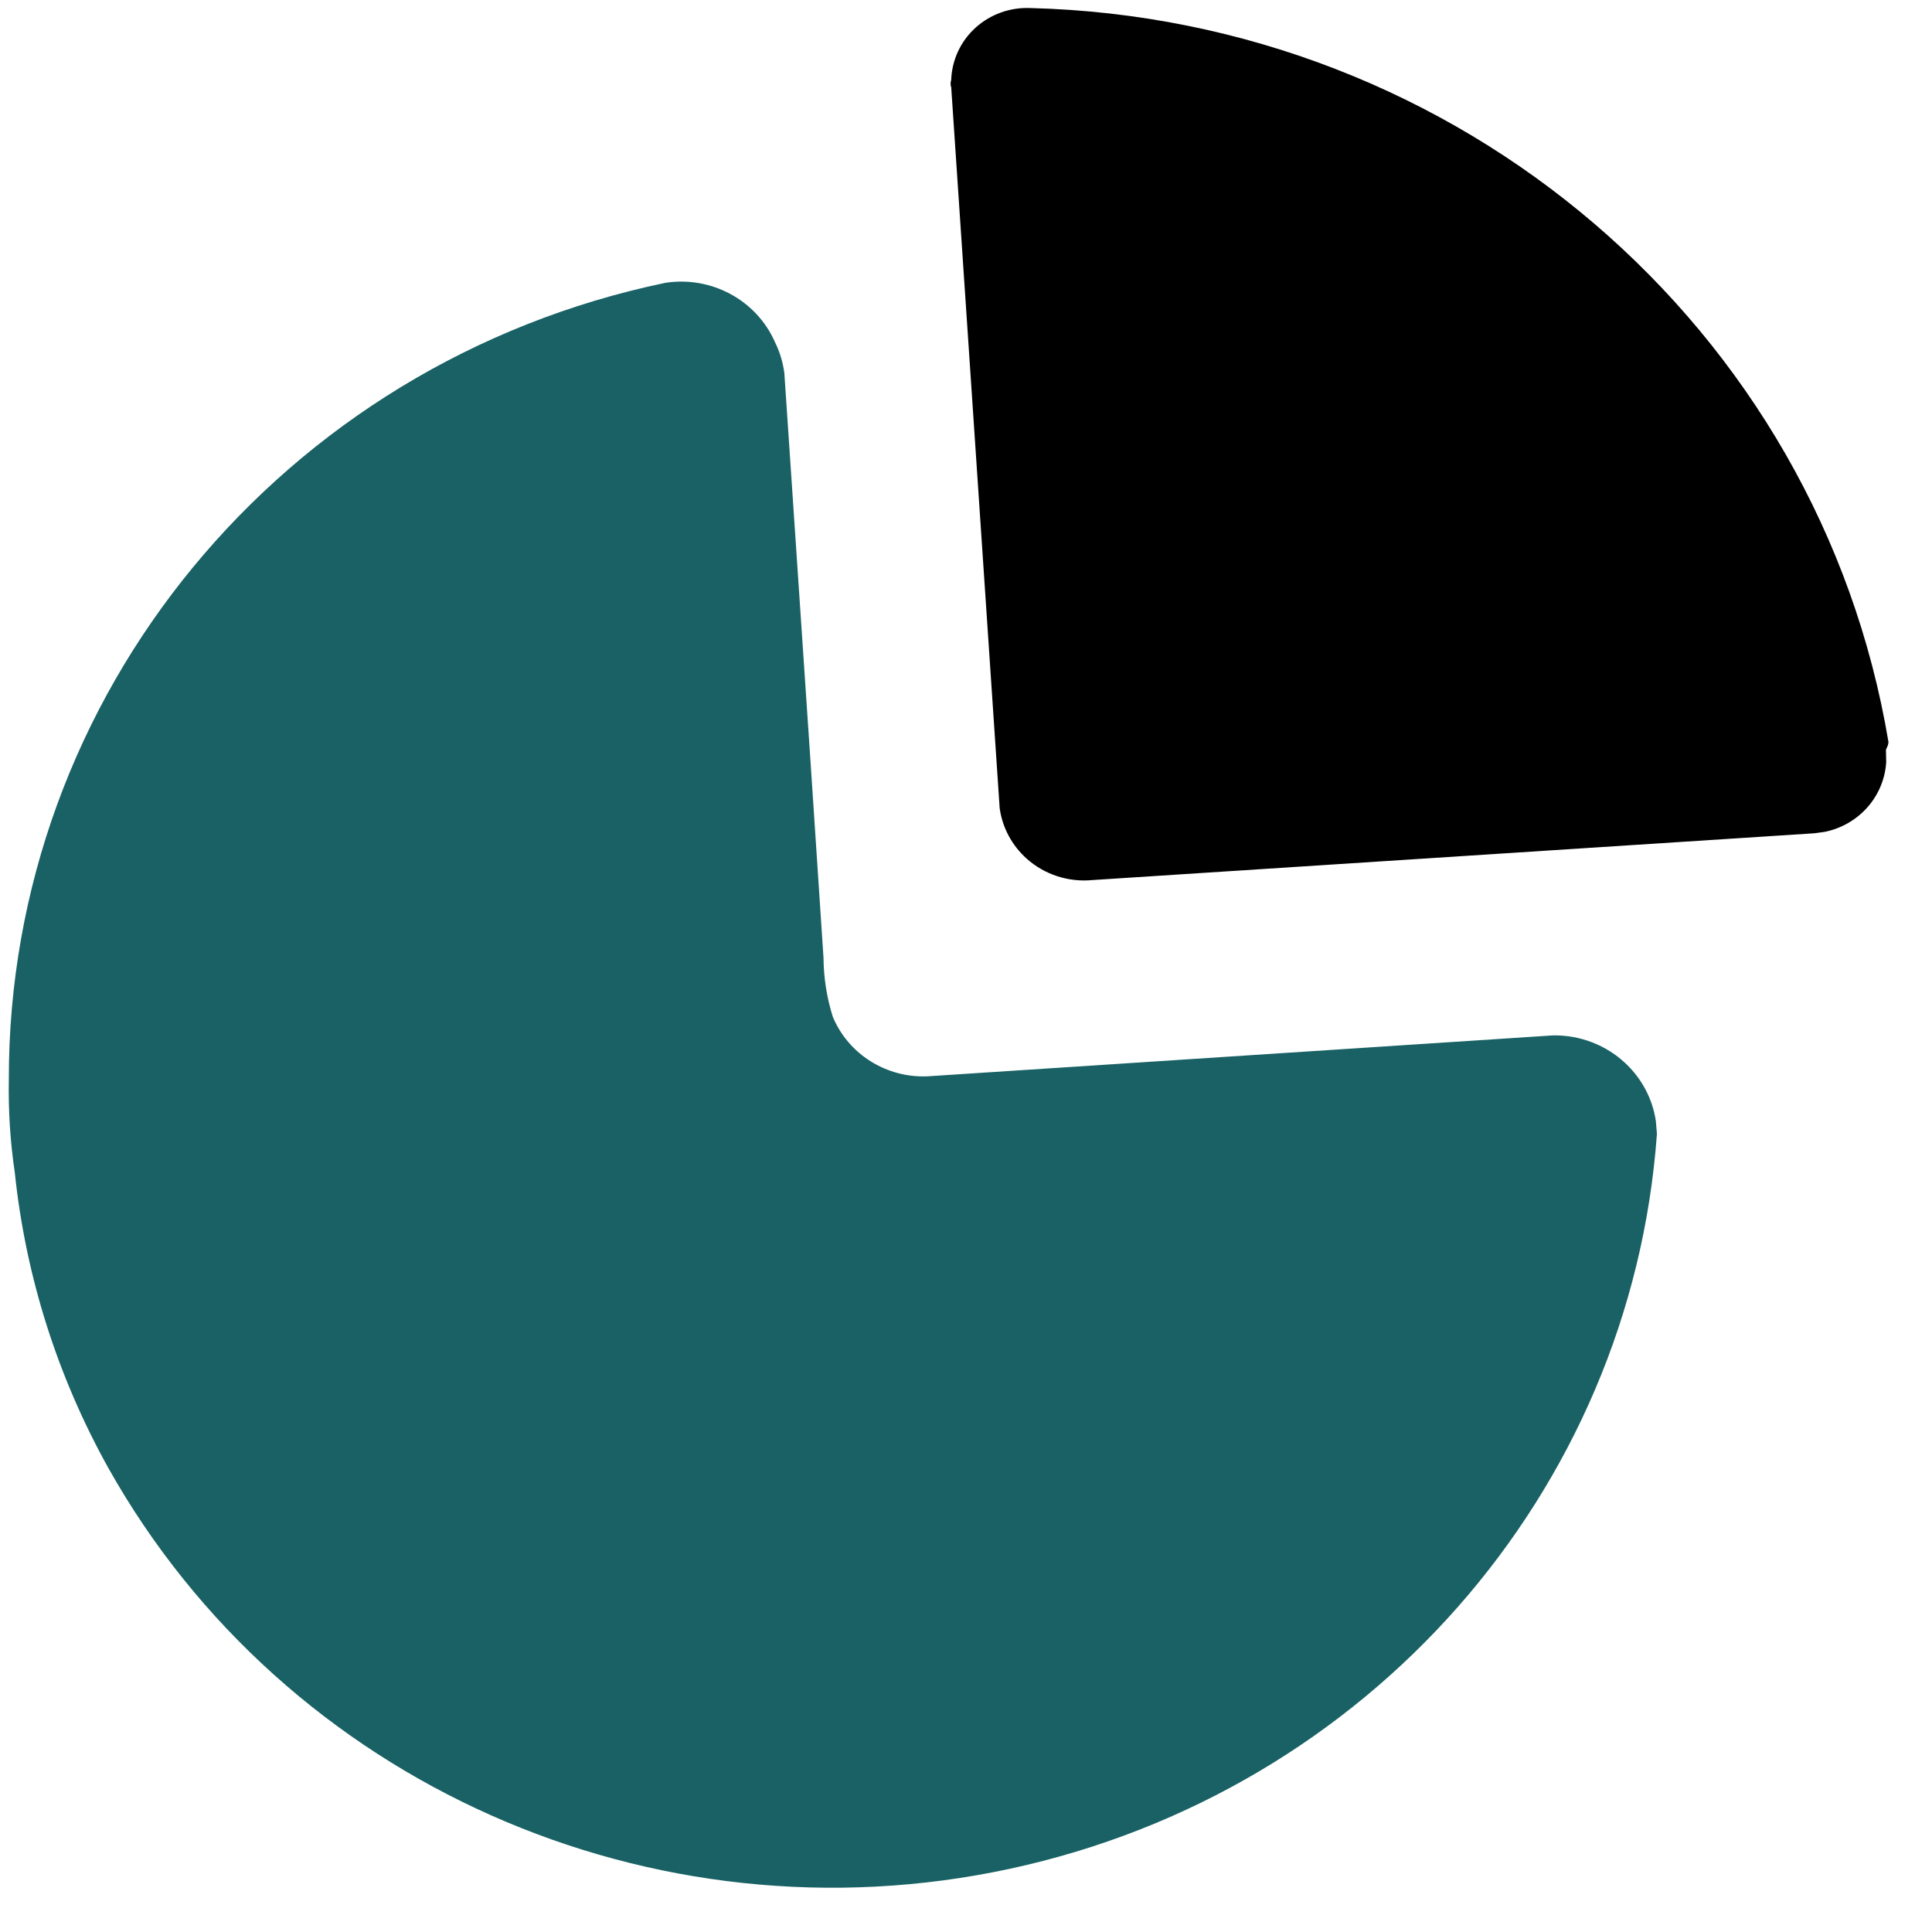
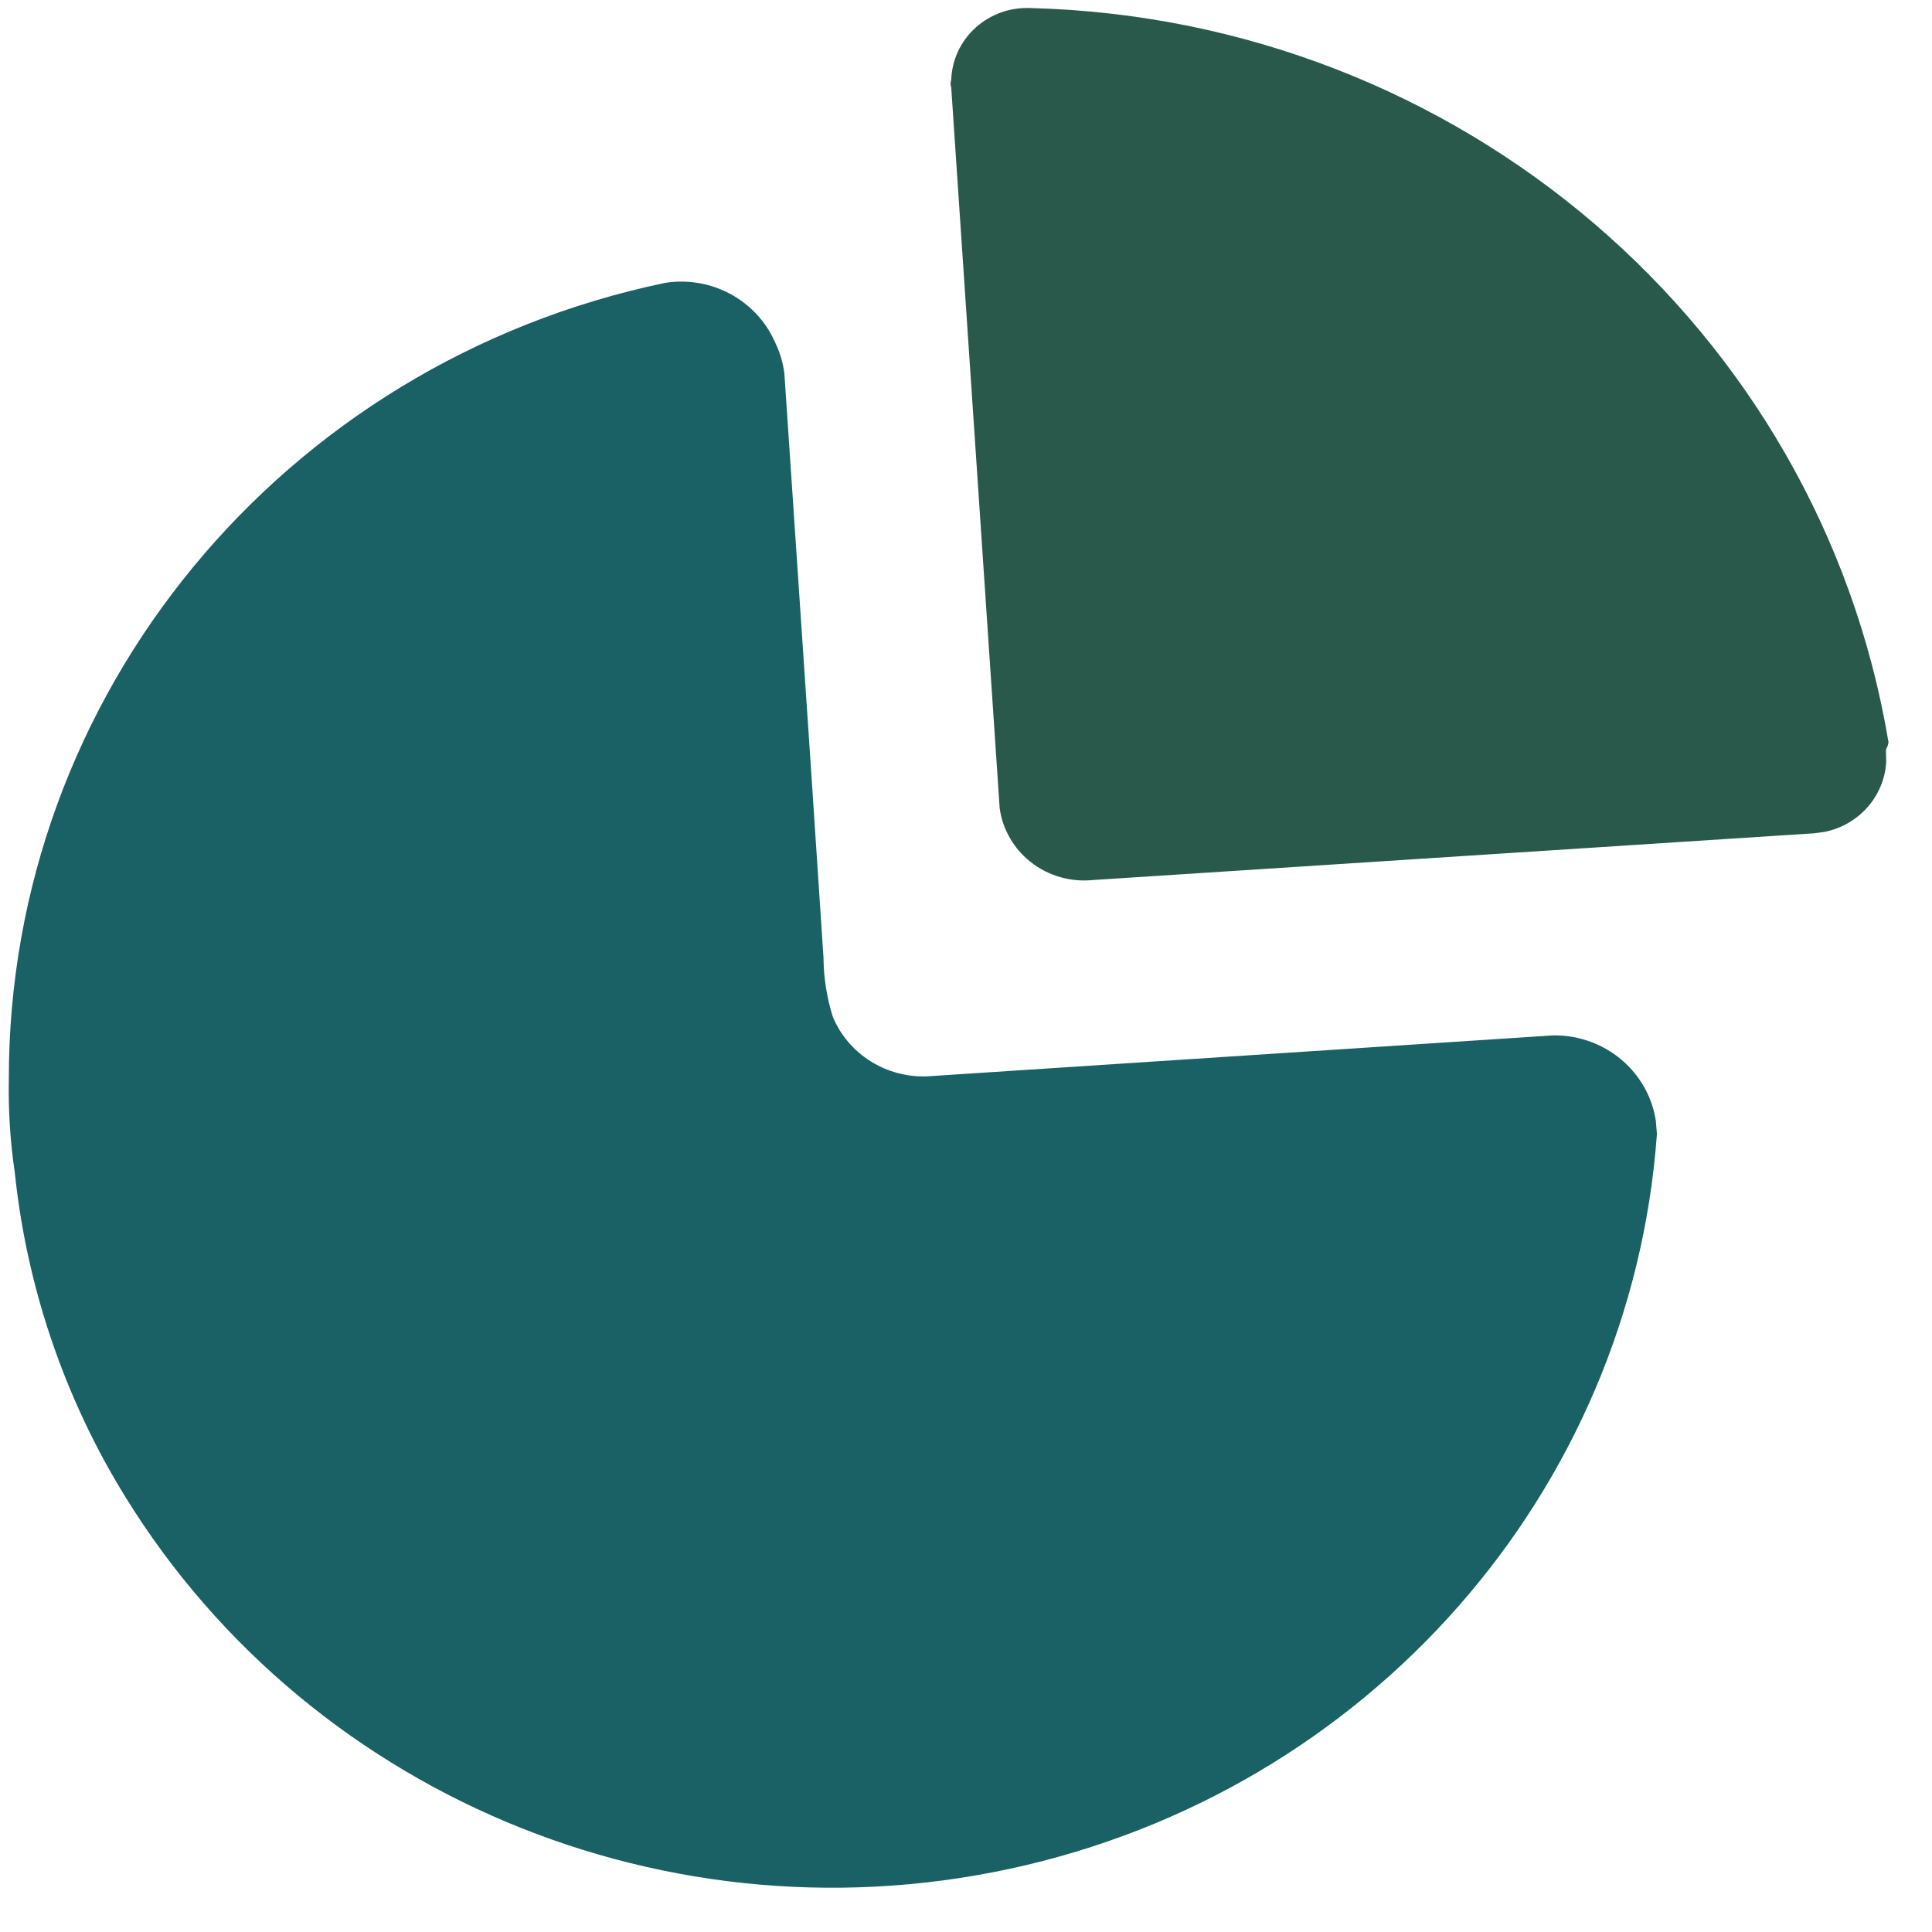
<svg xmlns="http://www.w3.org/2000/svg" width="37" height="37" viewBox="0 0 37 37" fill="none">
  <path d="M14.842 6.553C14.934 6.739 14.994 6.939 15.021 7.144L15.523 14.596L15.771 18.342C15.774 18.727 15.834 19.11 15.951 19.478C16.251 20.191 16.974 20.645 17.76 20.613L29.743 19.829C30.262 19.821 30.763 20.015 31.136 20.369C31.447 20.664 31.648 21.05 31.711 21.465L31.732 21.717C31.236 28.584 26.194 34.311 19.341 35.789C12.489 37.267 5.462 34.144 2.076 28.116C1.1 26.364 0.49 24.439 0.283 22.453C0.196 21.865 0.158 21.271 0.169 20.677C0.158 13.316 5.4 6.951 12.739 5.417C13.622 5.279 14.488 5.747 14.842 6.553Z" fill="#196164" />
-   <path d="M19.733 0.154C27.941 0.363 34.84 6.265 36.167 14.215L36.155 14.273L36.118 14.359L36.123 14.593C36.105 14.903 35.985 15.202 35.779 15.443C35.563 15.694 35.27 15.865 34.946 15.931L34.749 15.958L20.924 16.854C20.464 16.899 20.006 16.751 19.664 16.446C19.379 16.192 19.197 15.849 19.145 15.479L18.217 1.674C18.201 1.627 18.201 1.576 18.217 1.53C18.23 1.149 18.397 0.789 18.682 0.531C18.967 0.273 19.346 0.137 19.733 0.154Z" fill="#000000" />
+   <path d="M19.733 0.154C27.941 0.363 34.84 6.265 36.167 14.215L36.155 14.273L36.118 14.359L36.123 14.593C36.105 14.903 35.985 15.202 35.779 15.443C35.563 15.694 35.27 15.865 34.946 15.931L34.749 15.958L20.924 16.854C20.464 16.899 20.006 16.751 19.664 16.446C19.379 16.192 19.197 15.849 19.145 15.479L18.217 1.674C18.201 1.627 18.201 1.576 18.217 1.53C18.23 1.149 18.397 0.789 18.682 0.531C18.967 0.273 19.346 0.137 19.733 0.154Z" fill="#29594b" />
</svg>
